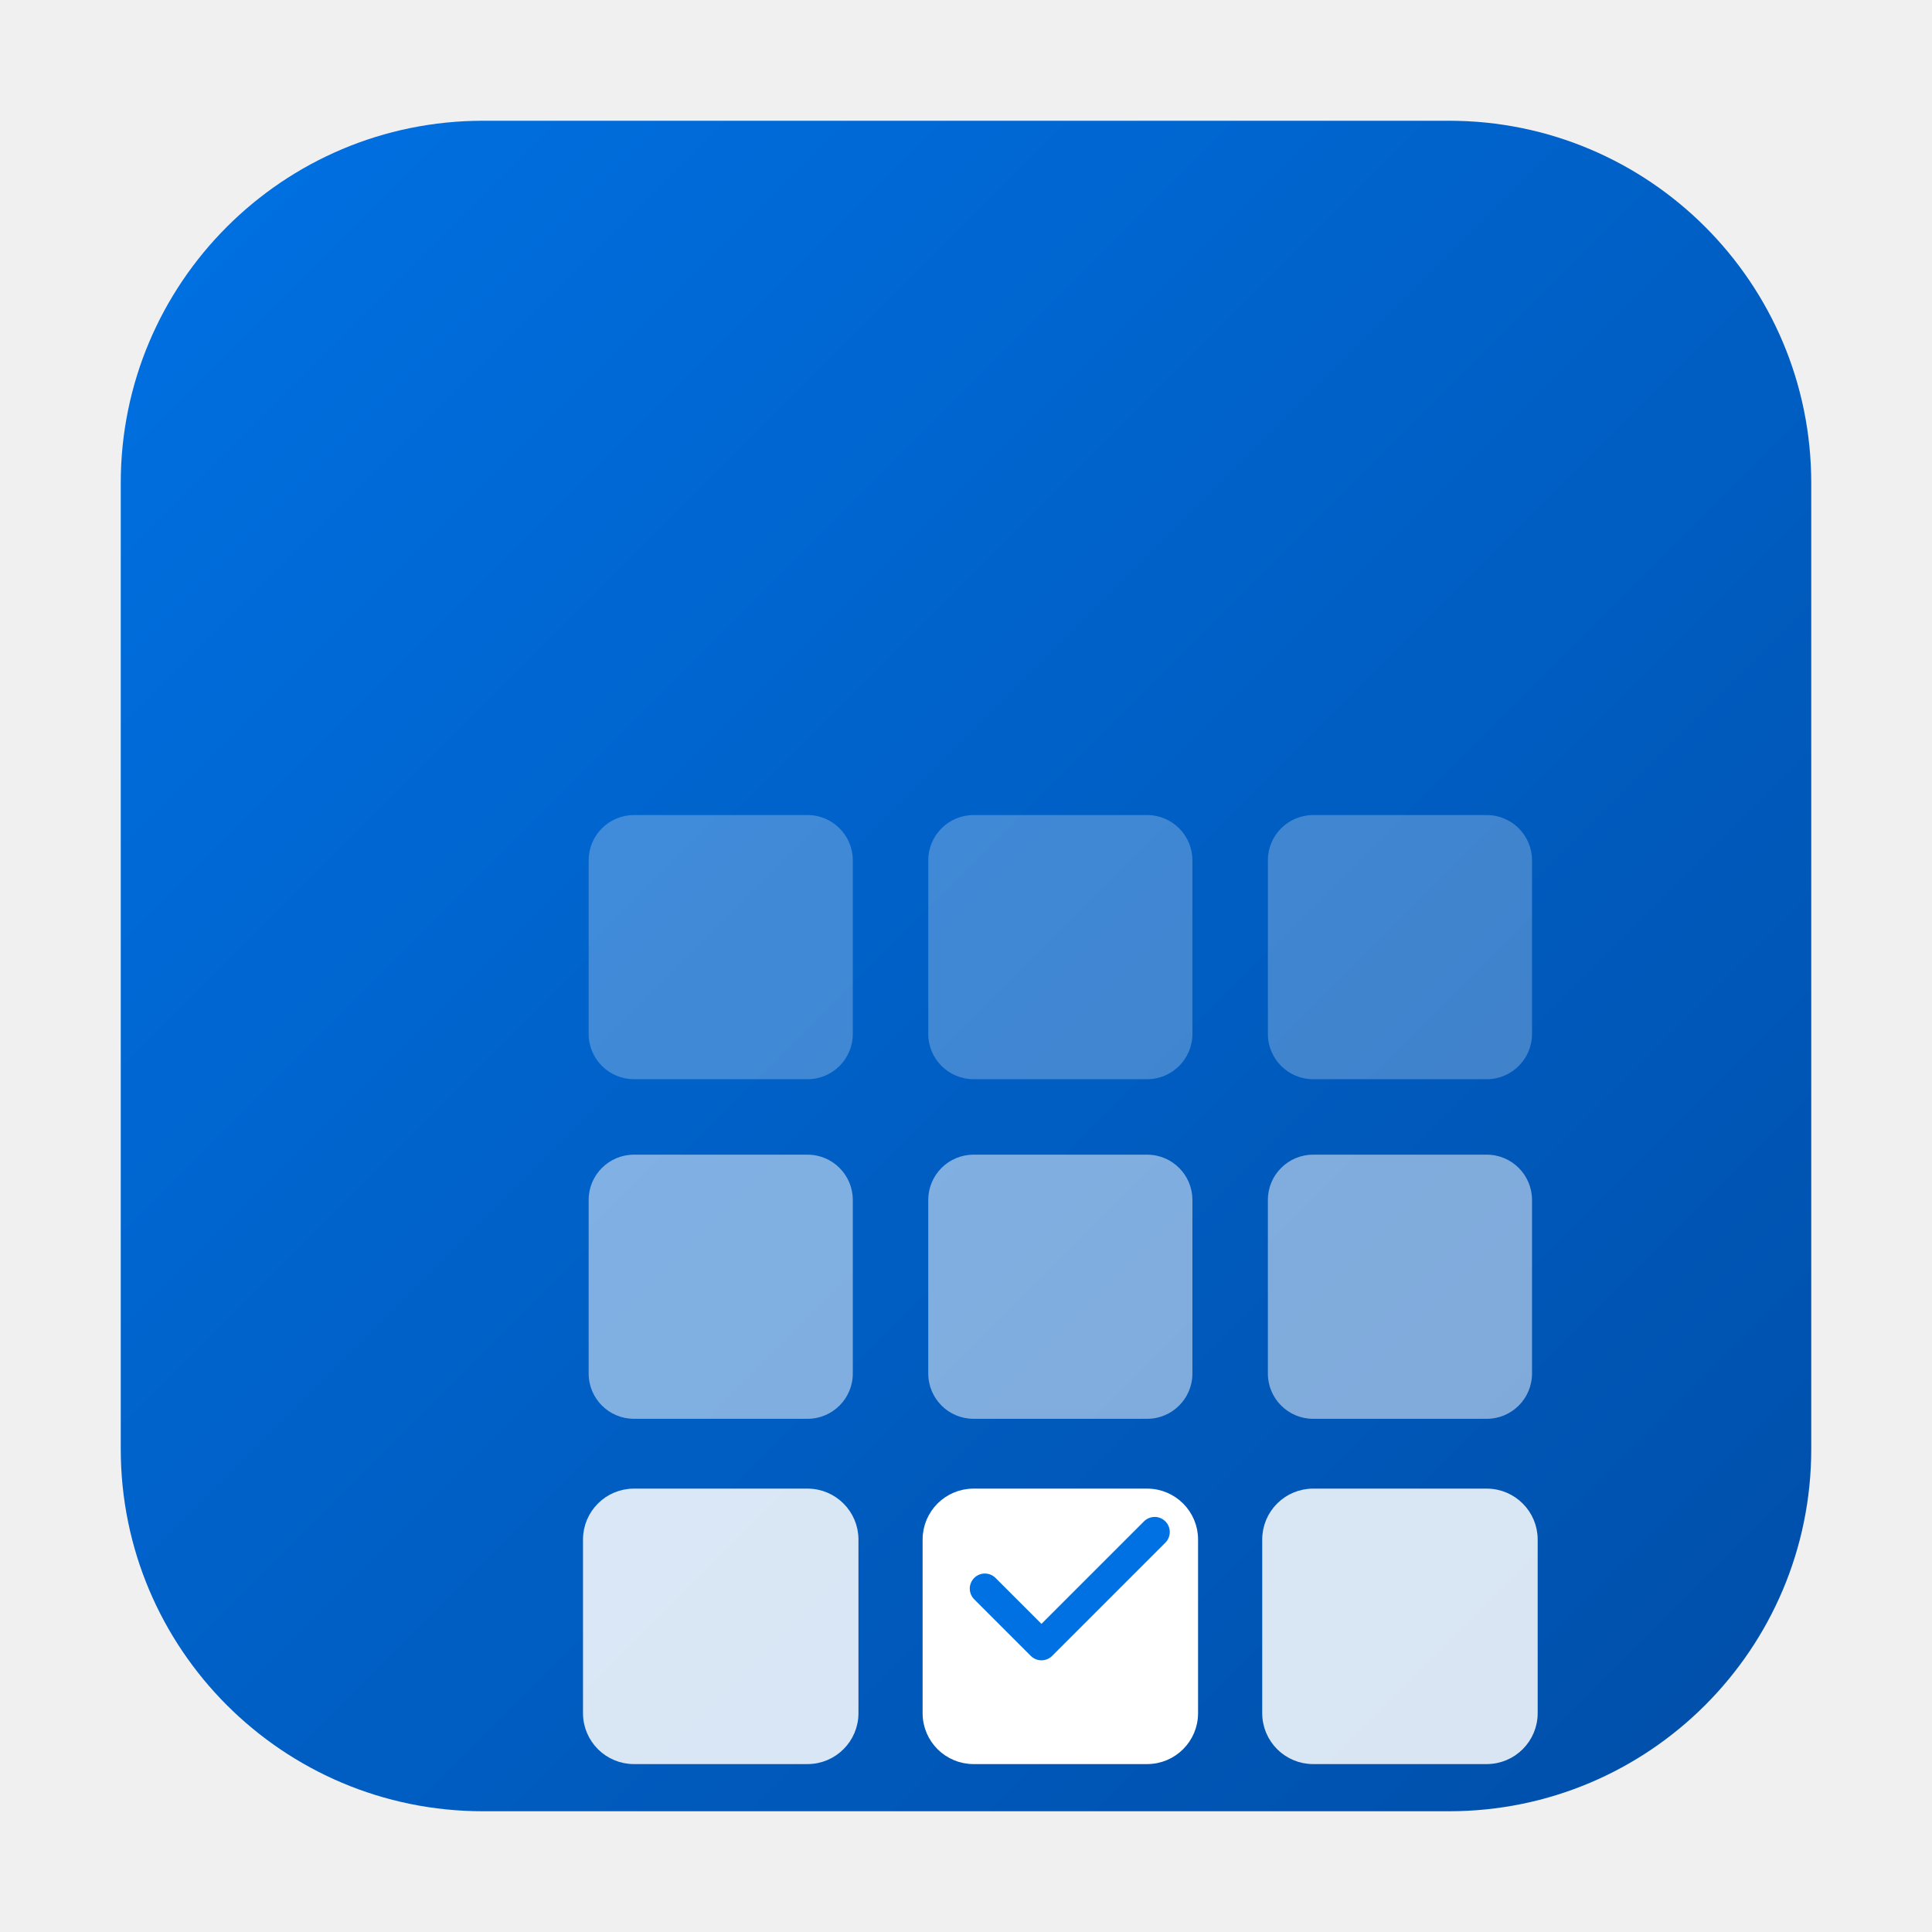
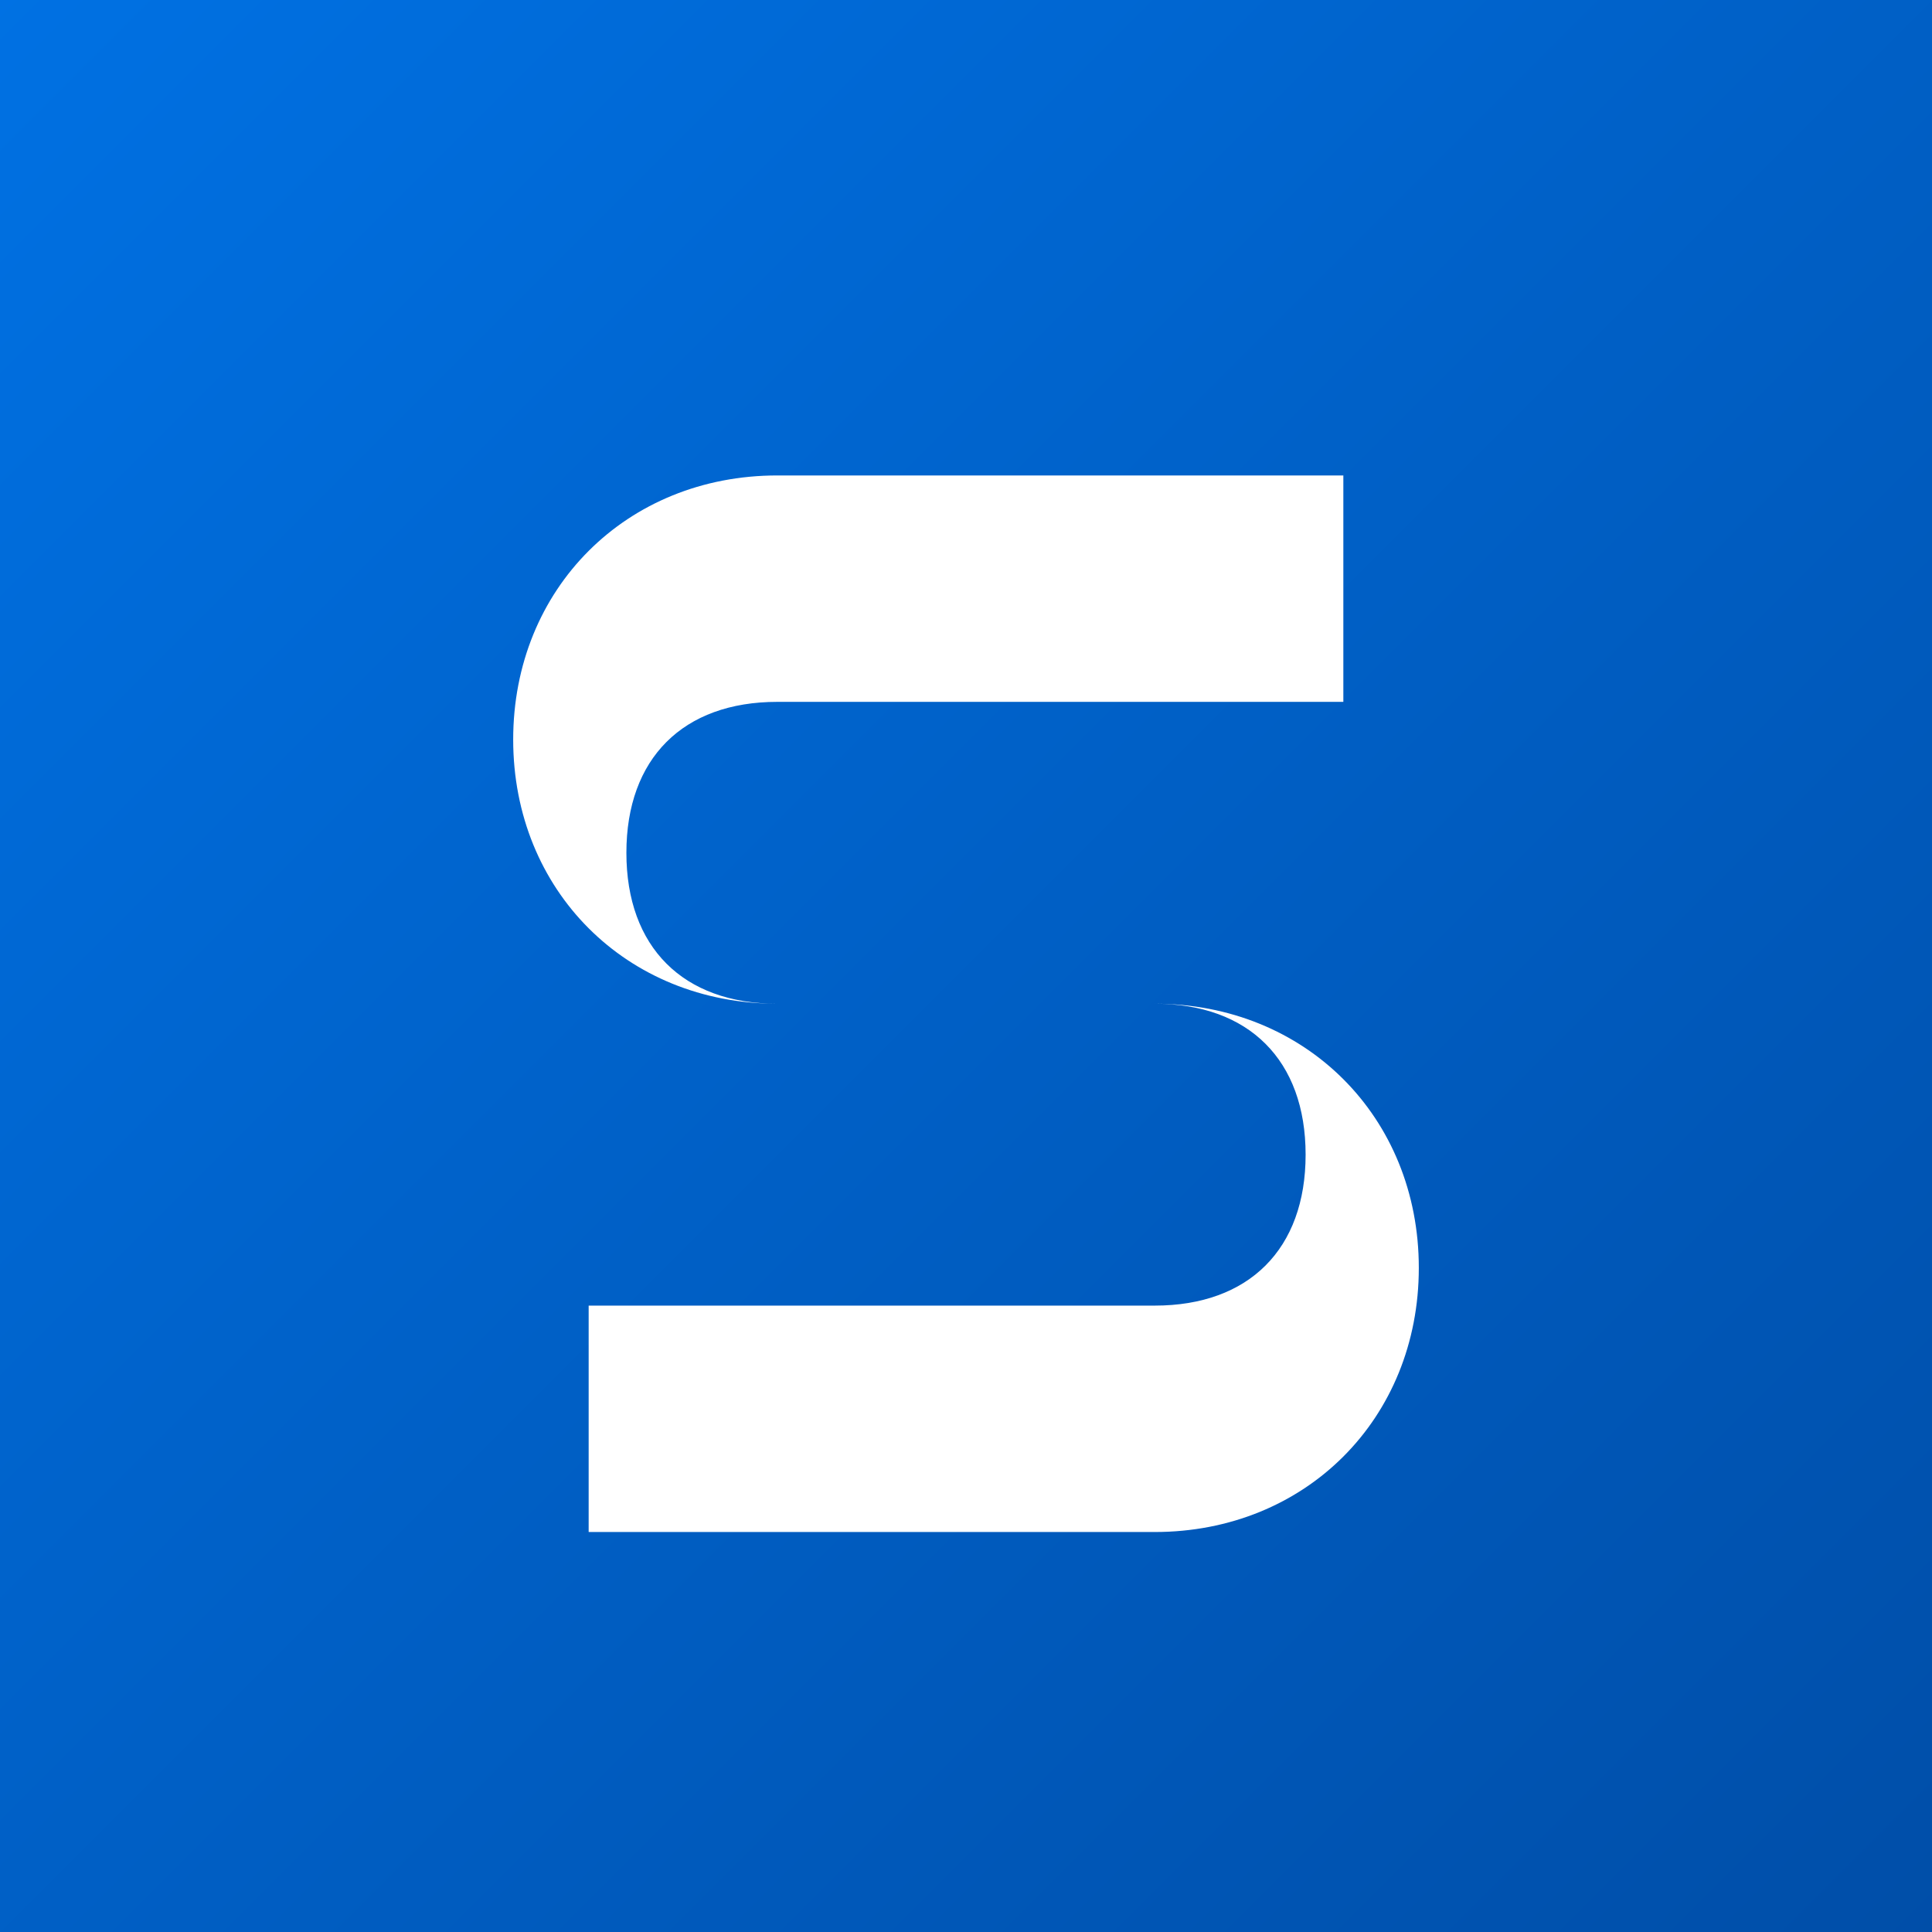
<svg xmlns="http://www.w3.org/2000/svg" viewBox="0 0 512 512">
  <defs>
    <linearGradient id="bgGradient" x1="0%" y1="0%" x2="100%" y2="100%">
      <stop offset="0%" style="stop-color:#0071e3" />
      <stop offset="100%" style="stop-color:#004ea8" />
    </linearGradient>
  </defs>
-   <rect x="32" y="32" width="448" height="448" rx="96" fill="url(#bgGradient)" />
+   <rect width="512" height="512" fill="url(#bgGradient)" />
  <g transform="translate(256, 256)">
-     <rect x="-100" y="-40" width="70" height="70" rx="12" fill="white" opacity="0.25" />
-     <rect x="-10" y="-40" width="70" height="70" rx="12" fill="white" opacity="0.25" />
-     <rect x="80" y="-40" width="70" height="70" rx="12" fill="white" opacity="0.25" />
-     <rect x="-100" y="50" width="70" height="70" rx="12" fill="white" opacity="0.5" />
-     <rect x="-10" y="50" width="70" height="70" rx="12" fill="white" opacity="0.5" />
-     <rect x="80" y="50" width="70" height="70" rx="12" fill="white" opacity="0.5" />
-     <rect x="-100" y="140" width="70" height="70" rx="12" fill="white" opacity="0.85" stroke="white" stroke-width="3" />
-     <rect x="-10" y="140" width="70" height="70" rx="12" fill="white" stroke="white" stroke-width="3" />
-     <rect x="80" y="140" width="70" height="70" rx="12" fill="white" opacity="0.85" stroke="white" stroke-width="3" />
-     <path d="M 5 165 L 20 180 L 50 150" fill="none" stroke="#0071e3" stroke-width="8" stroke-linecap="round" stroke-linejoin="round" />
+     <path d="M 100 -130 L -50 -130 C -90 -130 -120 -100 -120 -60 C -120 -20 -90 10 -50 10 L 50 10 C 75 10 90 25 90 50 C 90 75 75 90 50 90 L -100 90 L -100 150 L 50 150 C 90 150 120 120 120 80 C 120 40 90 10 50 10 L -50 10 C -75 10 -90 -5 -90 -30 C -90 -55 -75 -70 -50 -70 L 100 -70 Z" fill="white" stroke="none" />
  </g>
</svg>
